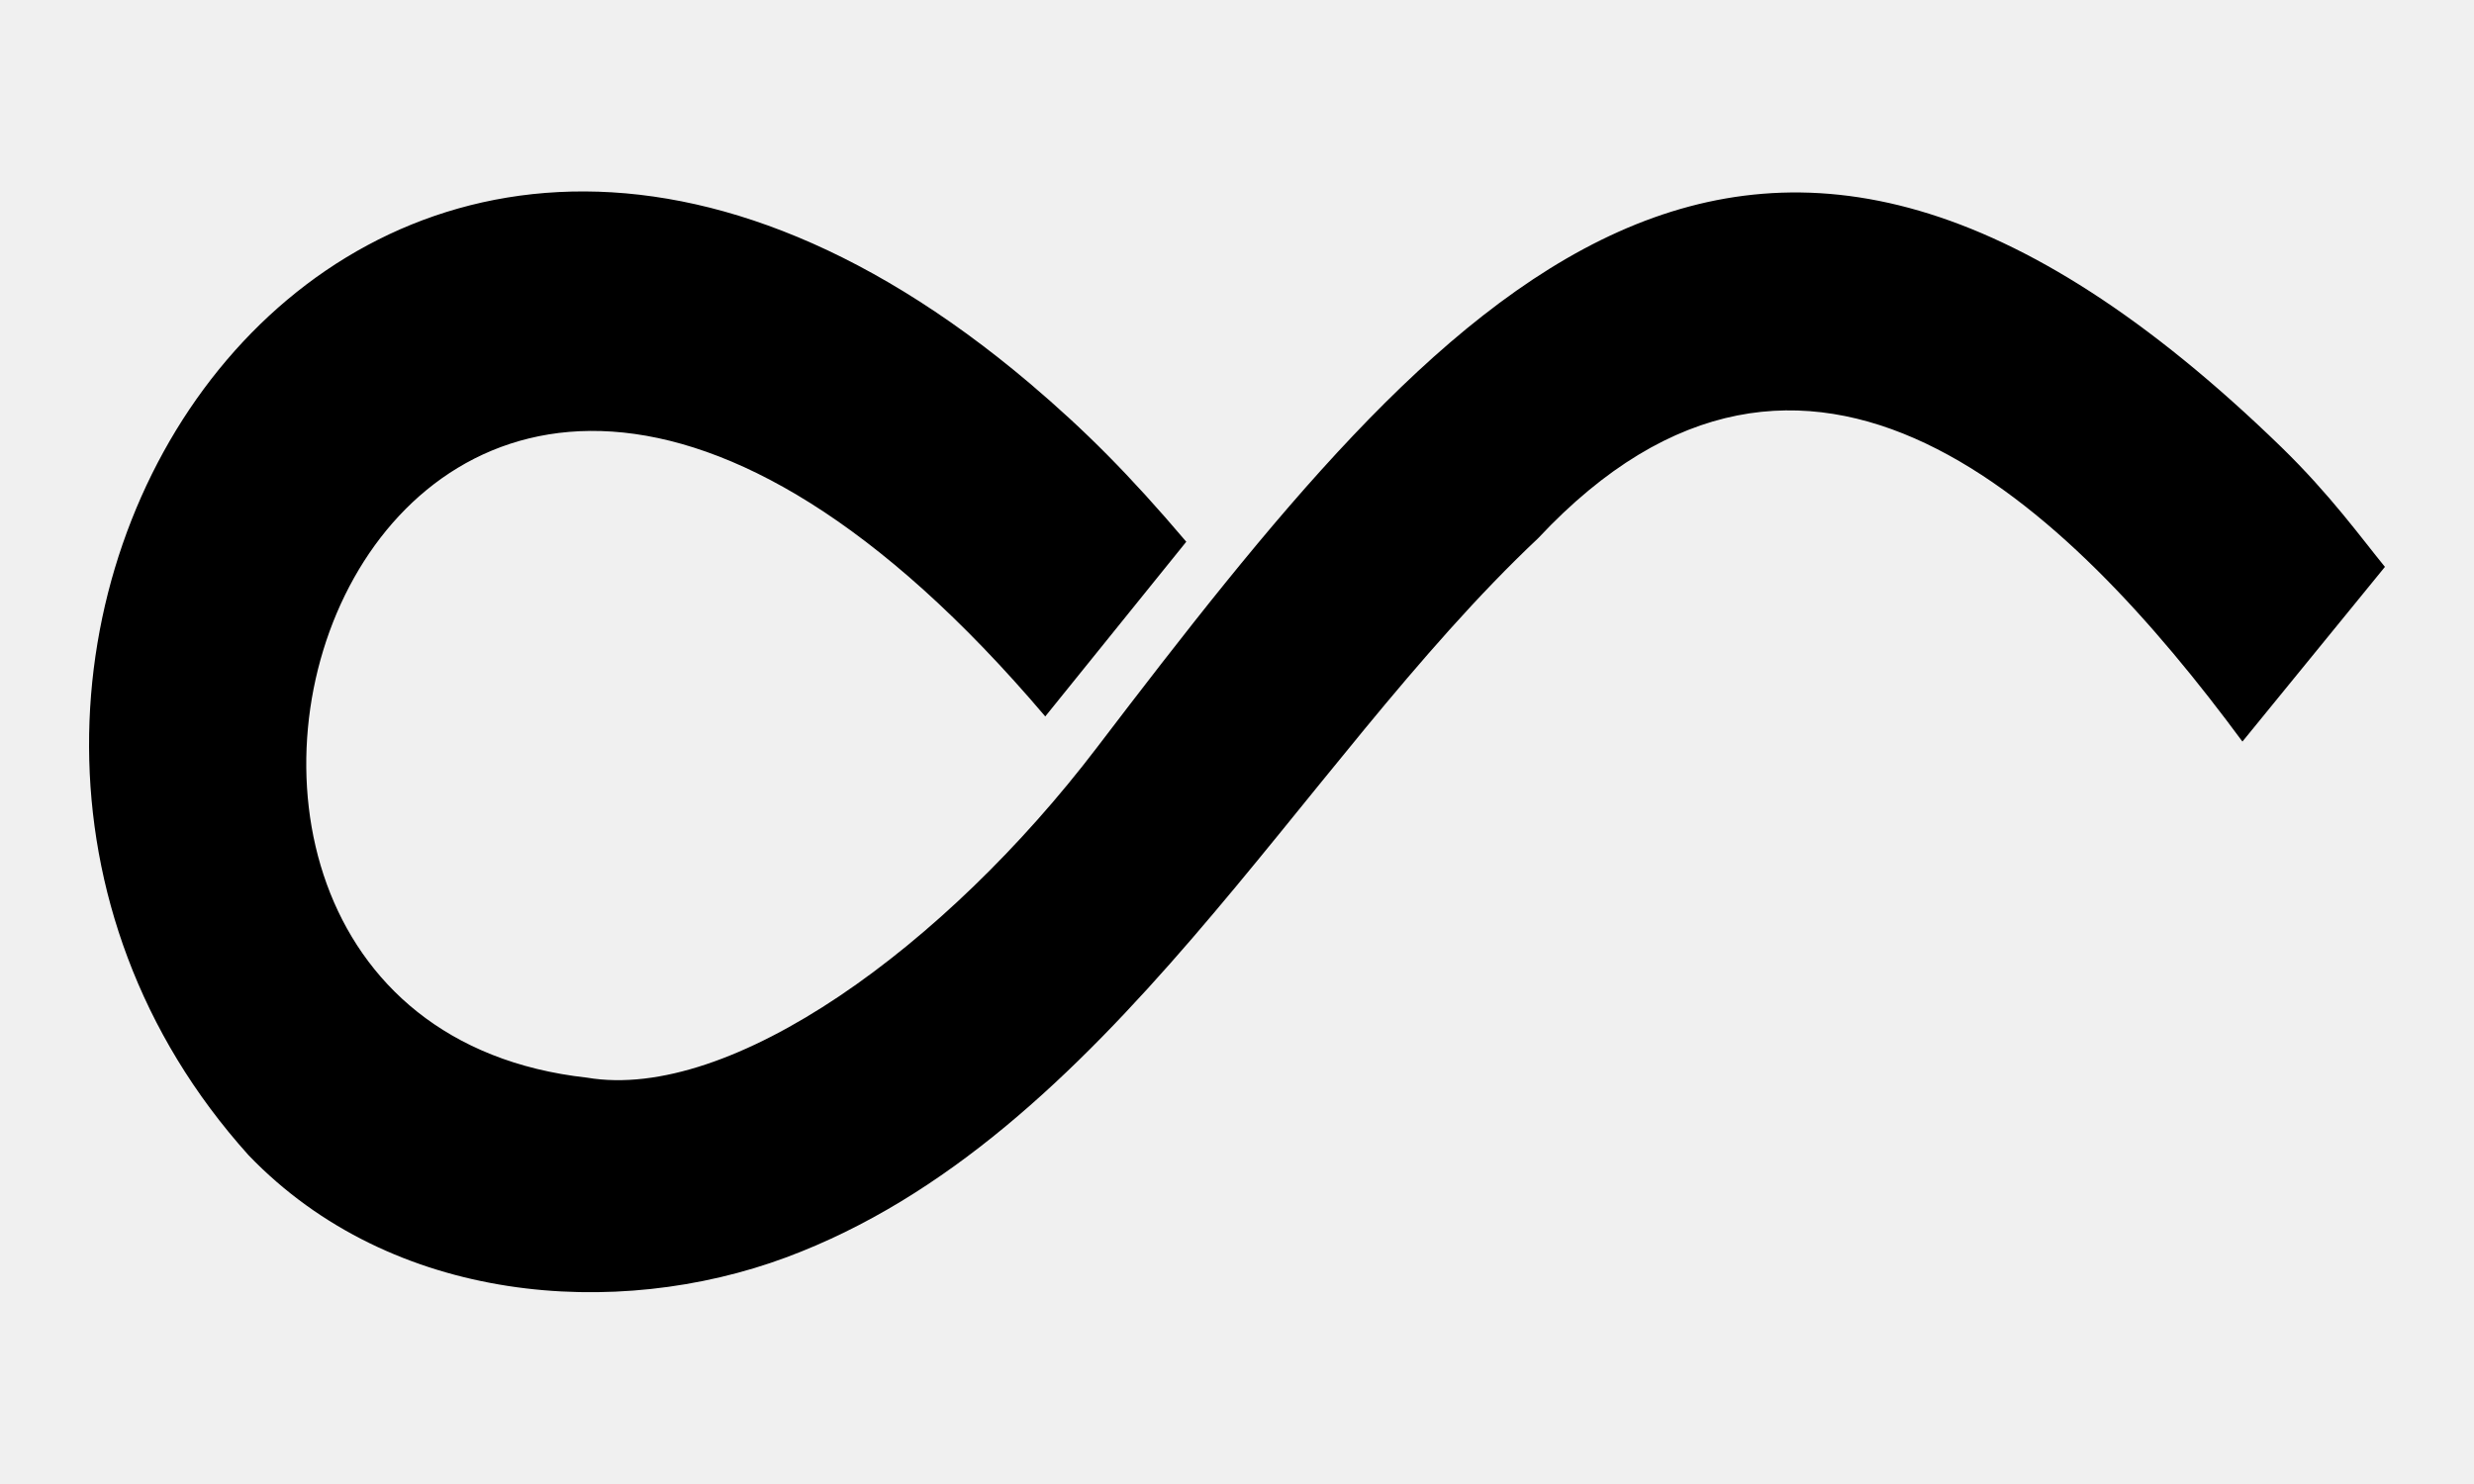
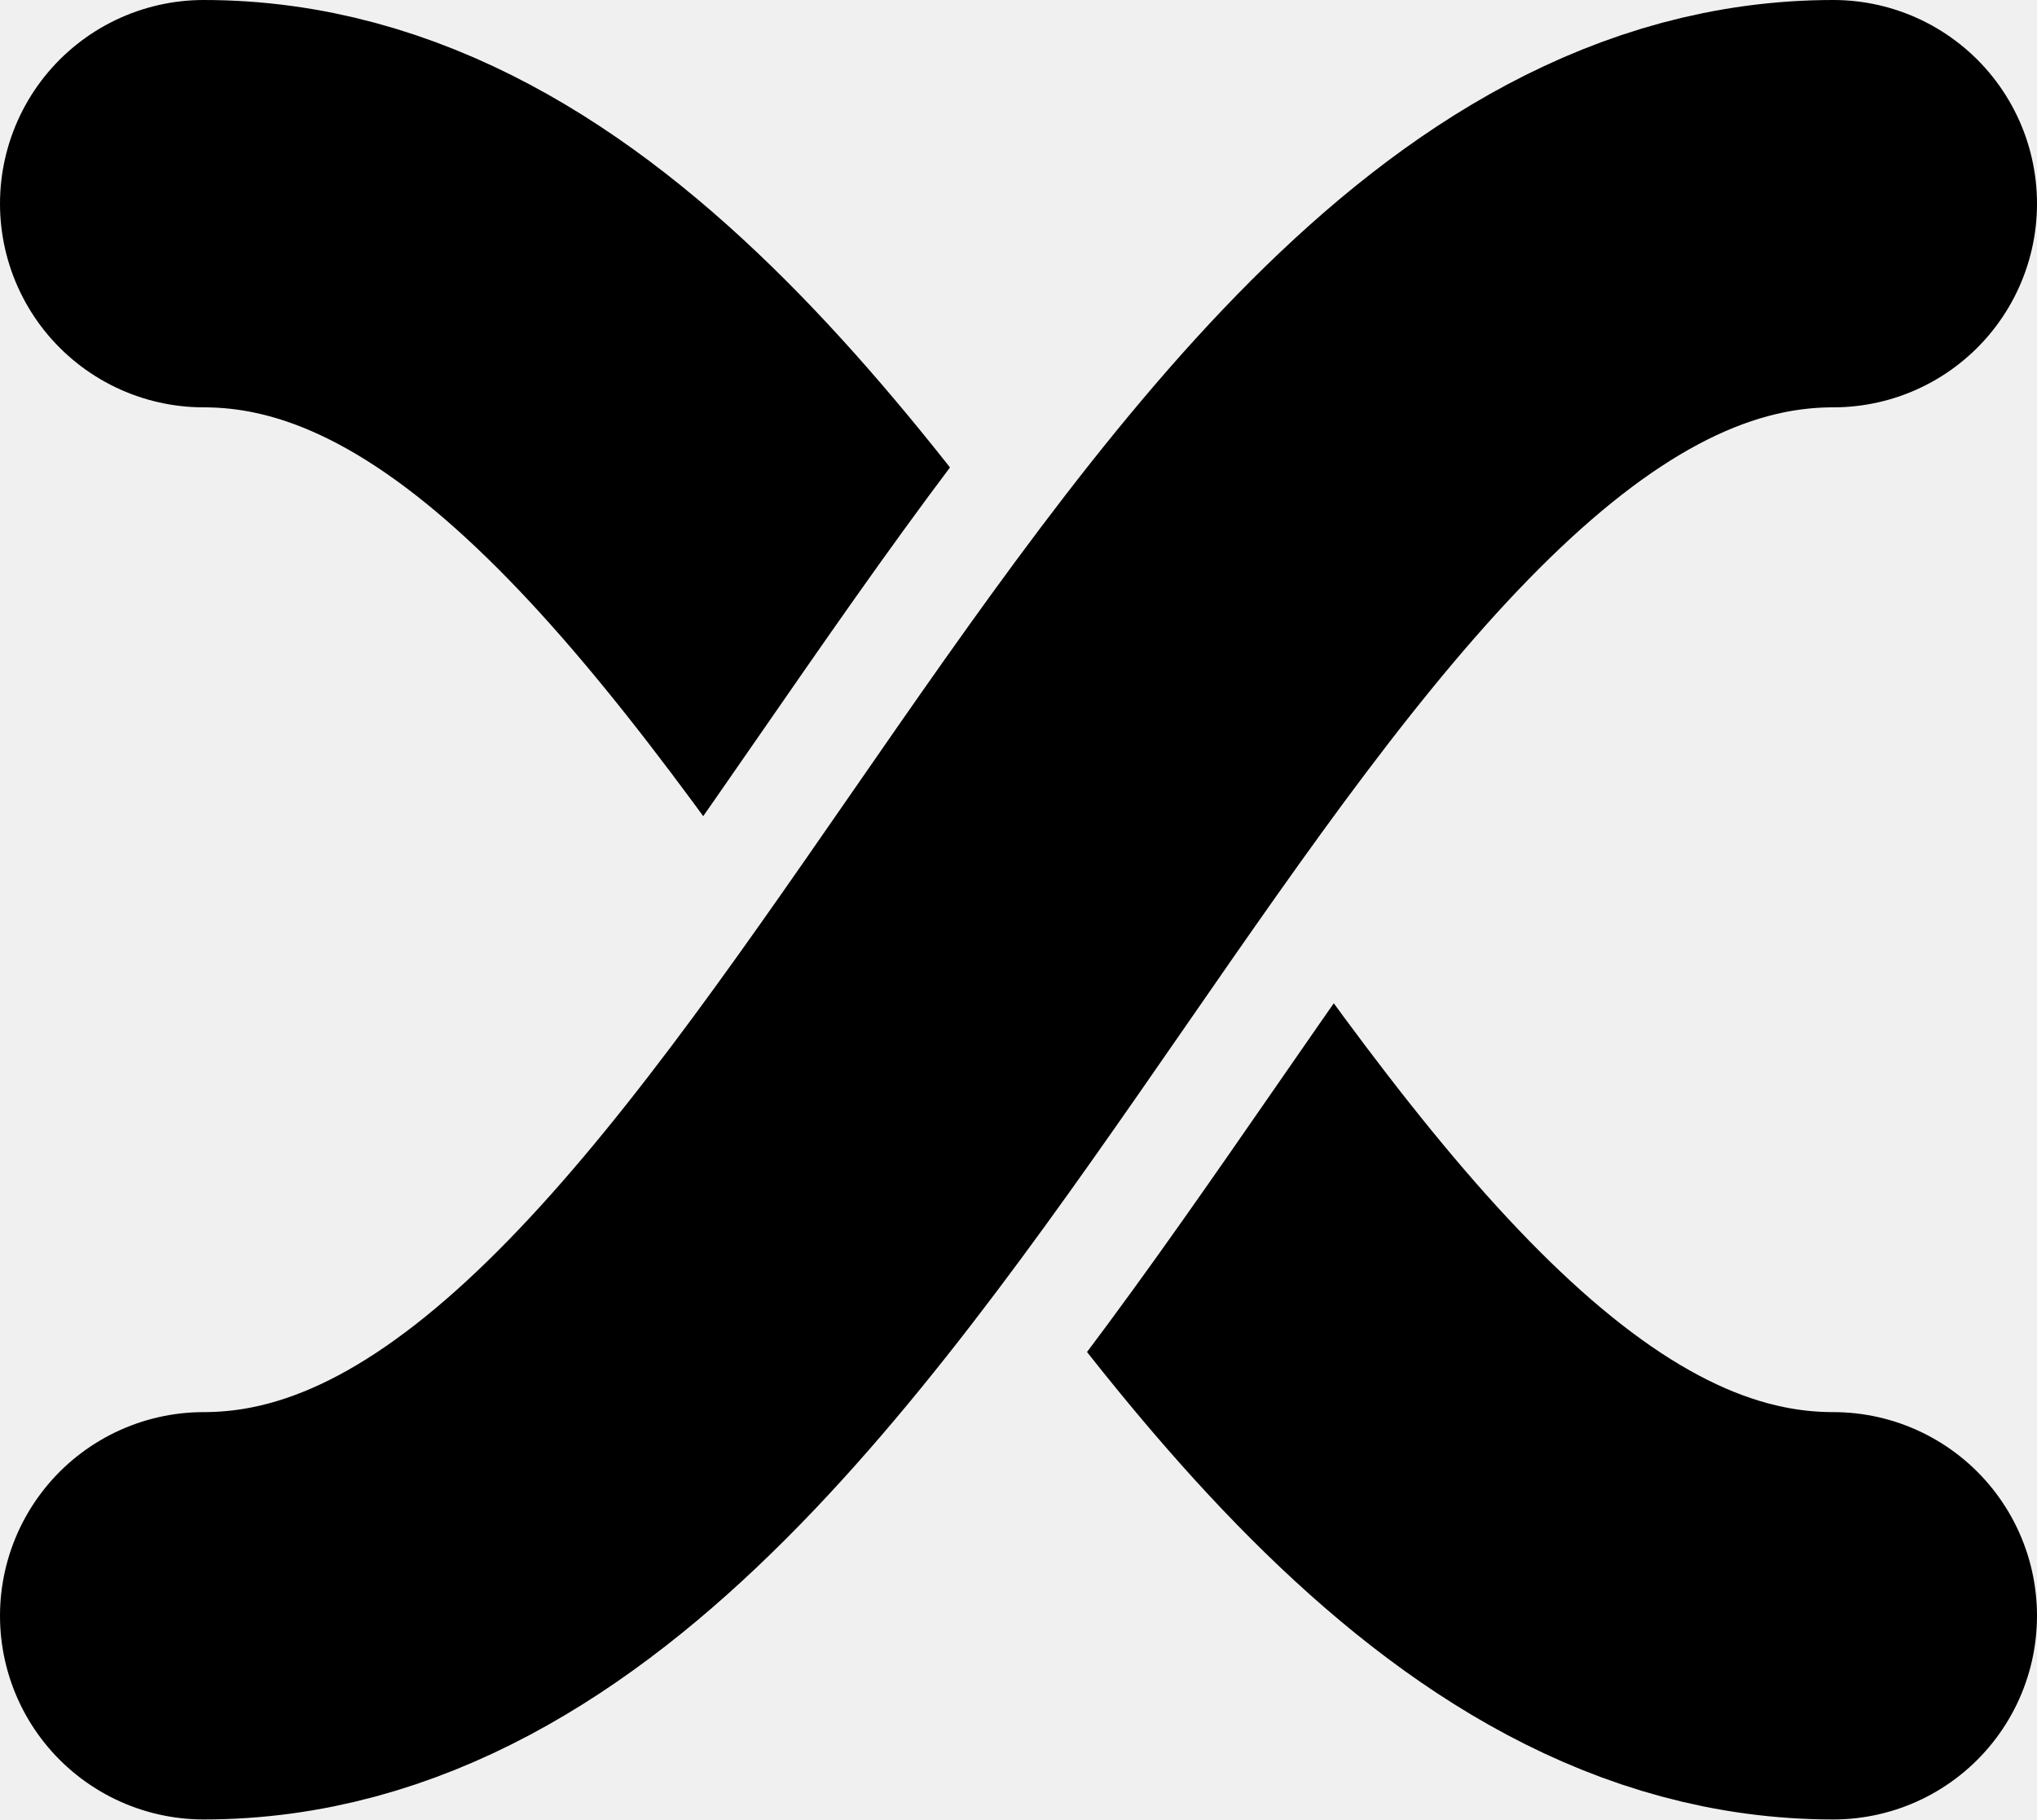
- <svg xmlns="http://www.w3.org/2000/svg" viewBox="0 0 100 60" fill="currentColor" role="img" aria-label="Axios">
-   <g transform="translate(-176.9202,-73.5662) scale(3.540372)">
-     <path d="M62.495,29.317C66.457,24.122 69.906,19.948 76.018,25.885C76.576,26.428 76.932,26.924 77.201,27.253C77.201,27.253 75.574,29.248 75.574,29.248C73.583,26.551 70.606,23.641 67.532,26.927C64.789,29.51 62.618,33.775 58.947,35.139C57.015,35.857 54.45,35.678 52.811,33.973C47.779,28.38 53.96,18.577 61.73,25.158C62.365,25.698 62.864,26.198 63.516,26.966C63.516,26.966 61.906,28.961 61.906,28.961C54.268,19.96 50.24,32.373 56.673,33.086C58.32,33.366 60.771,31.58 62.495,29.317Z" />
-   </g>
+ <svg xmlns="http://www.w3.org/2000/svg" viewBox="12.5 16.5 75.0 67.0" role="img" aria-label="Axios">
+   <defs>
+     <mask id="m" maskUnits="userSpaceOnUse" x="0" y="0" width="100" height="100">
+       <rect width="100" height="100" fill="#fff" />
+       <path d="M20,76 C44,76 56,24 80,24" fill="none" stroke="#000" stroke-width="23" stroke-linecap="round" />
+     </mask>
+   </defs>
+   <path d="M20,24 C44,24 56,76 80,76" fill="none" stroke="currentColor" stroke-width="15" stroke-linecap="round" mask="url(#m)" />
+   <path d="M20,76 C44,76 56,24 80,24" fill="none" stroke="currentColor" stroke-width="15" stroke-linecap="round" />
</svg>
